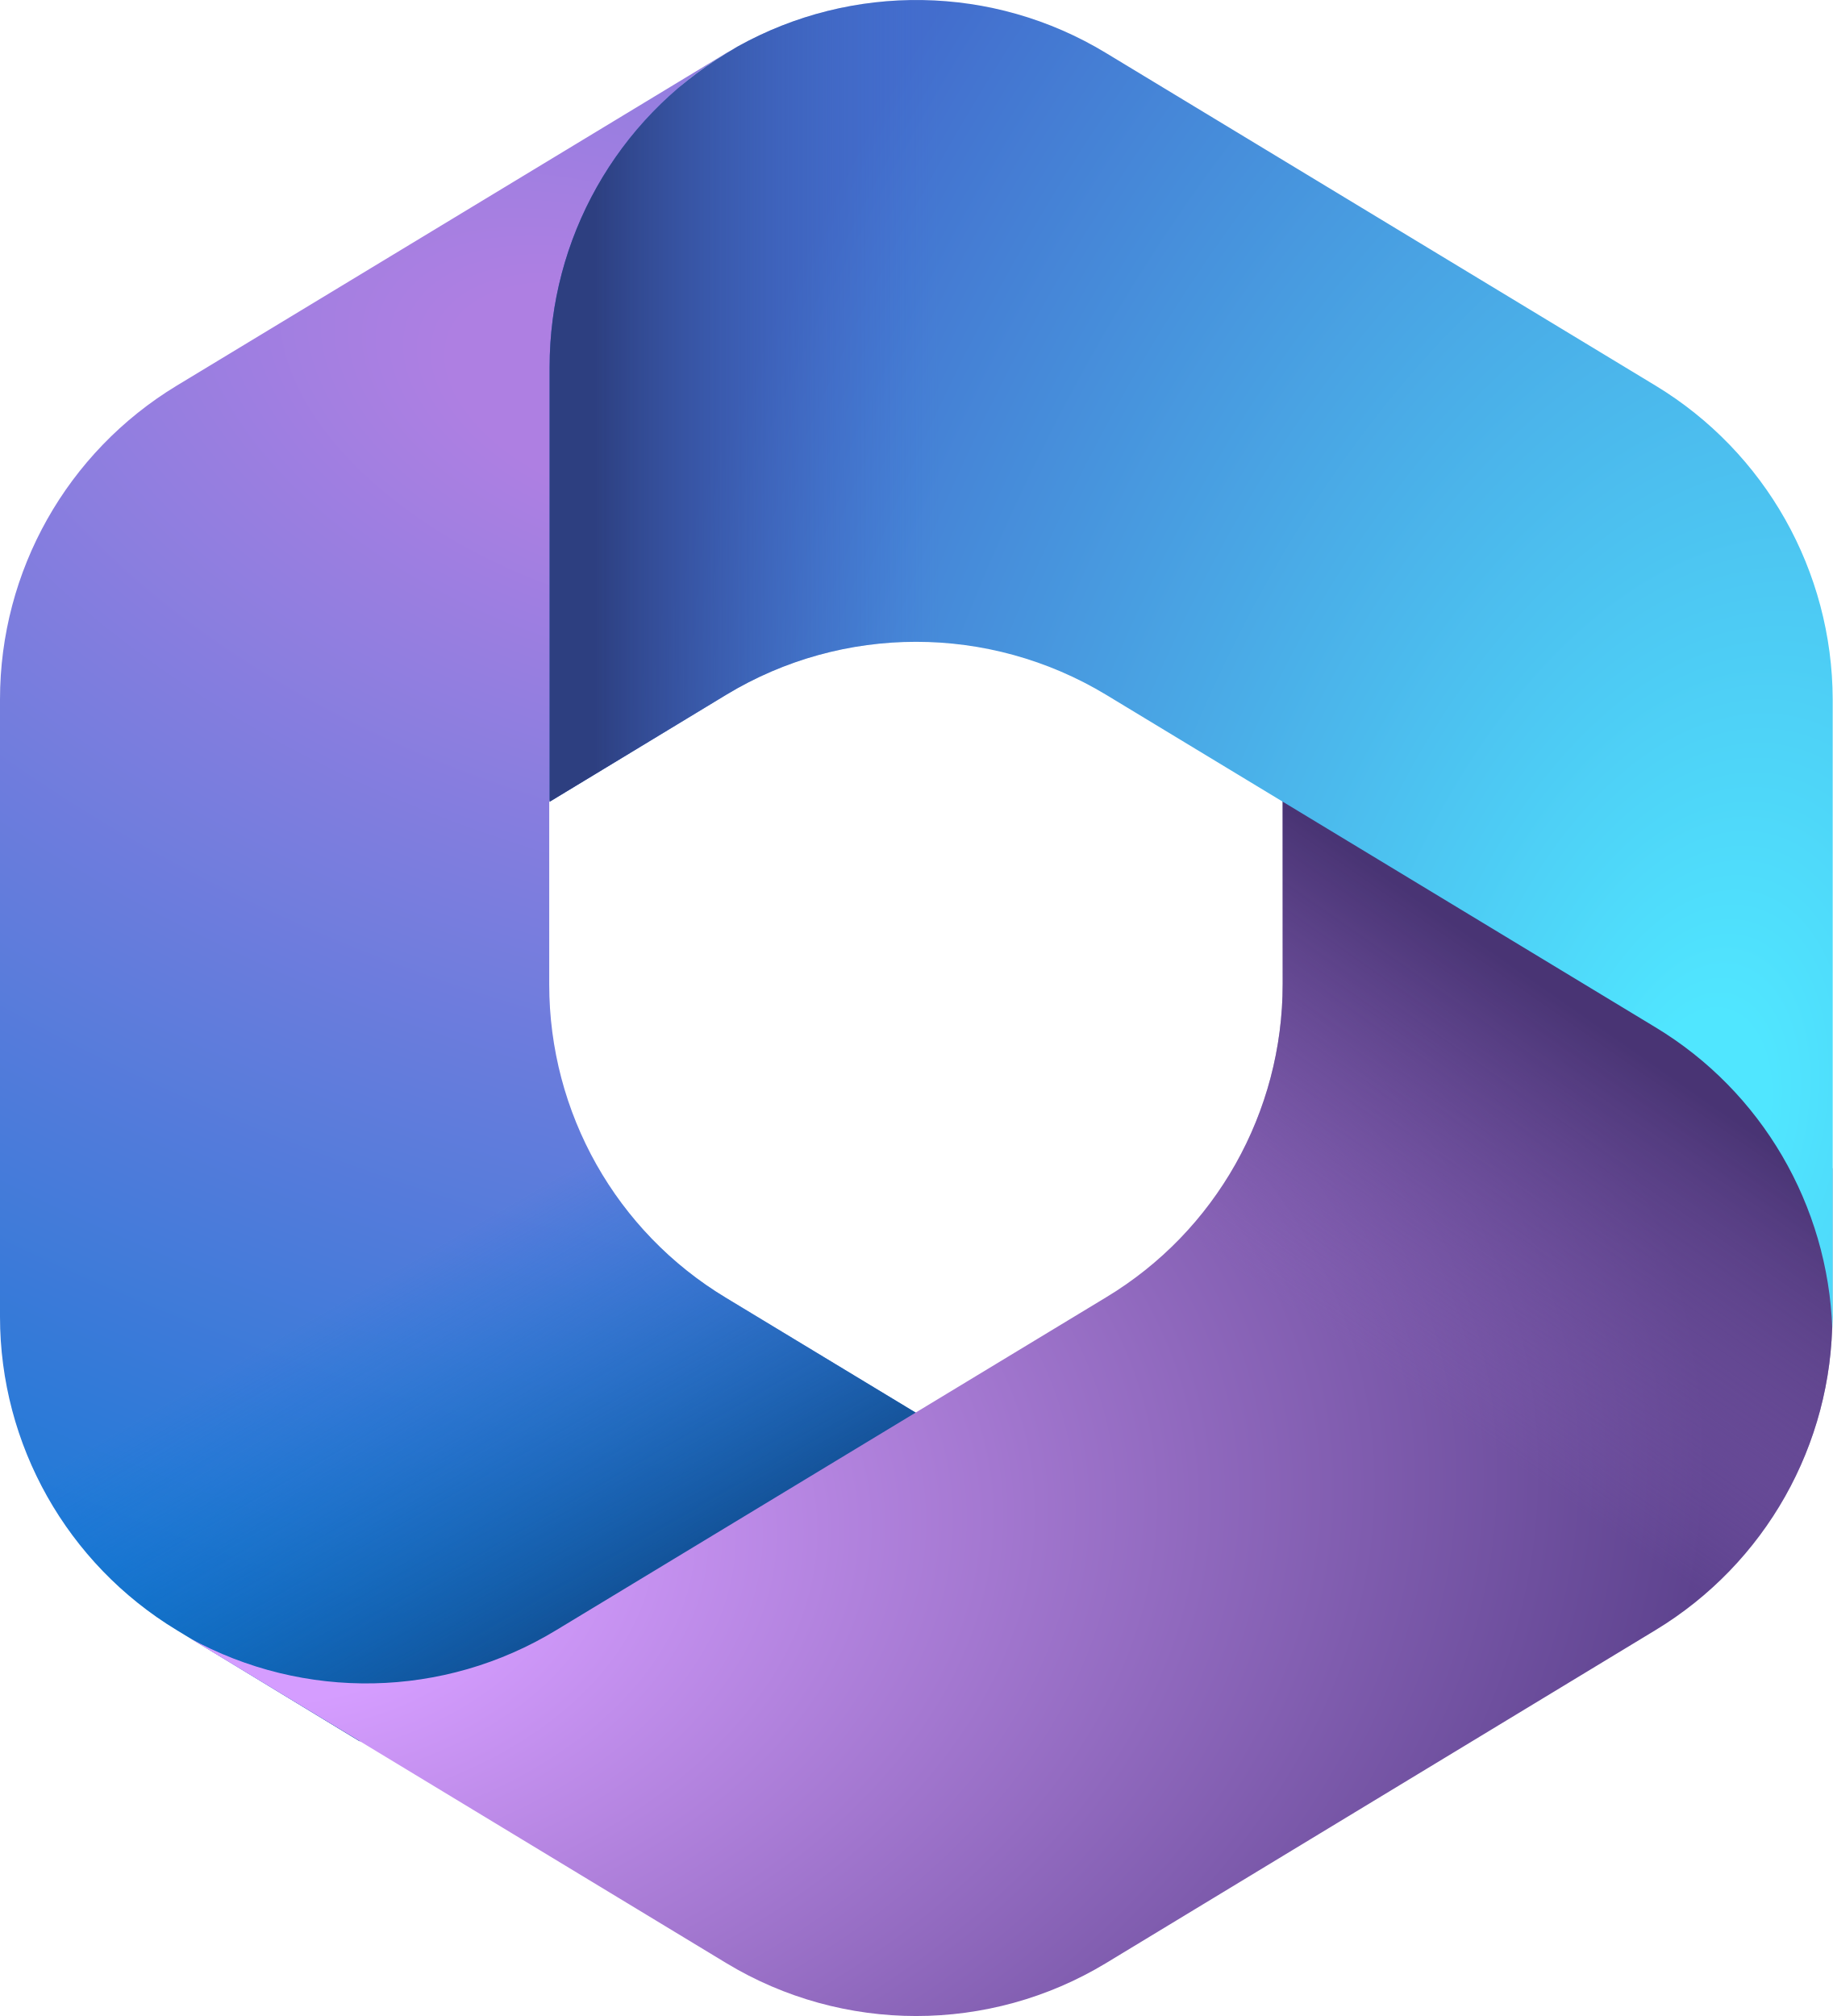
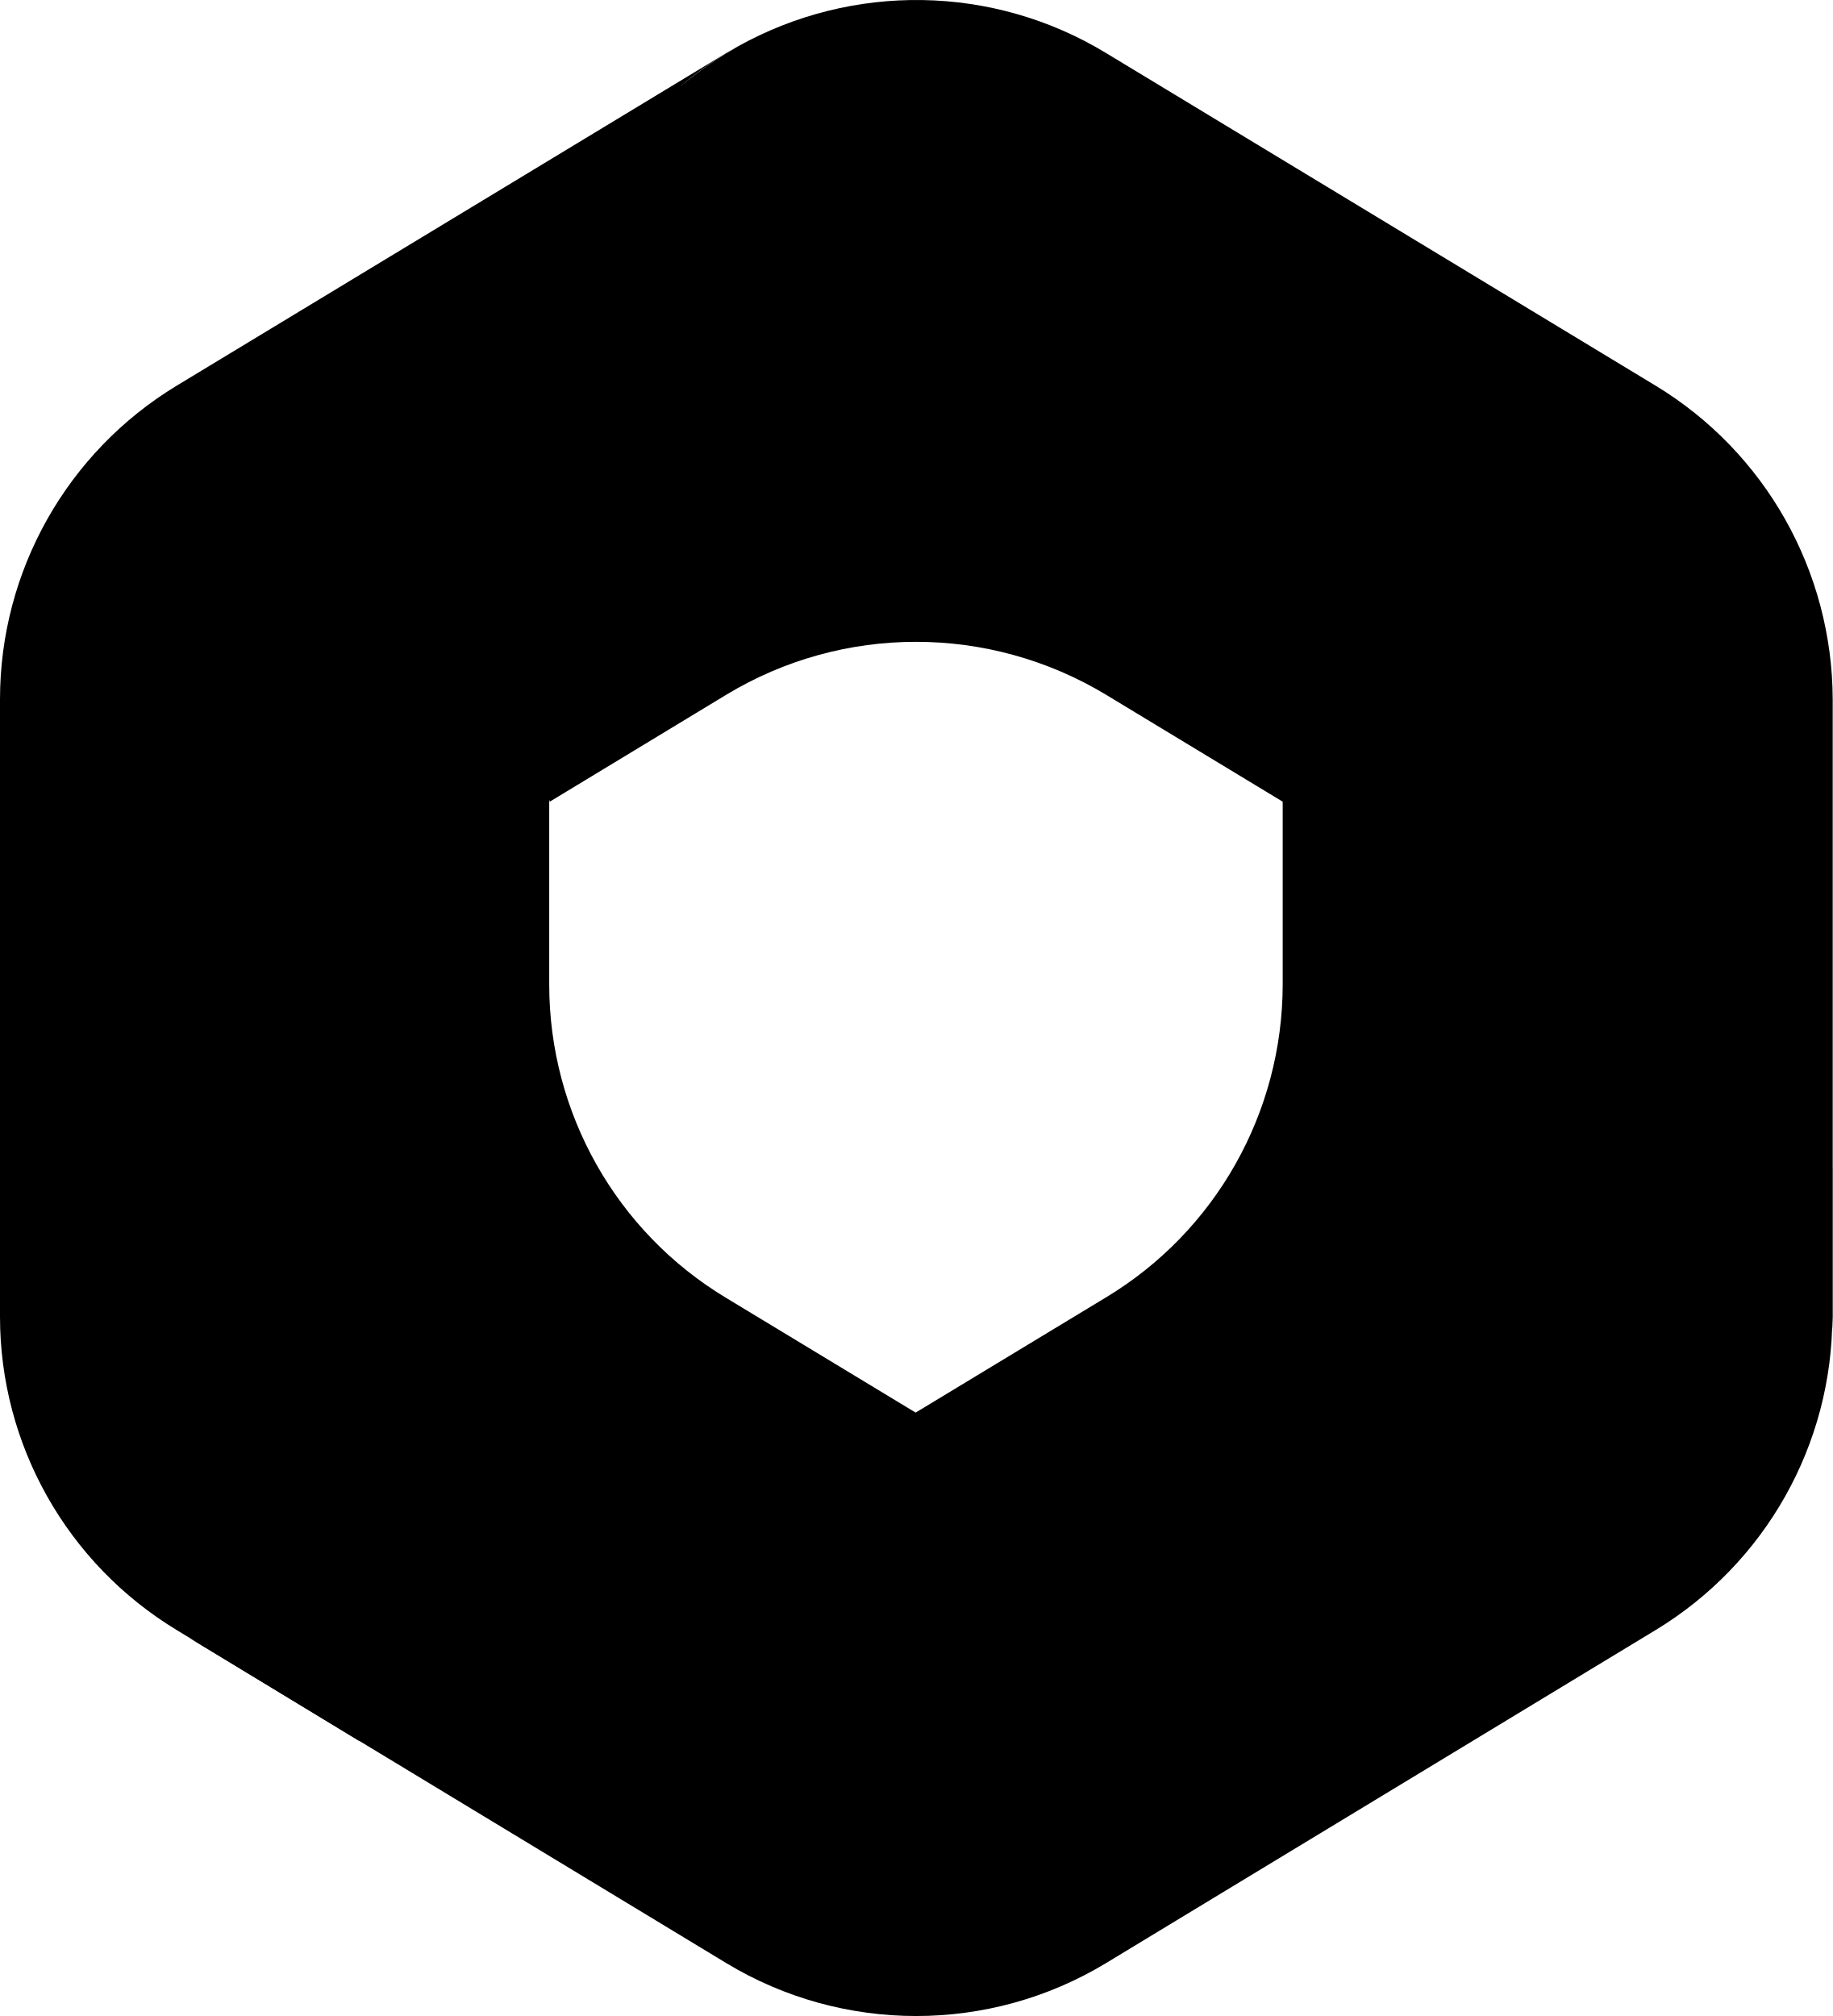
- <svg xmlns="http://www.w3.org/2000/svg" xml:space="preserve" viewBox="23.3 -0.05 465.5 512.07">
-   <radialGradient id="a" cx="-44.794" cy="657.774" r="11.637" gradientTransform="matrix(-11.7002 31.247 54.5012 20.4075 -36194.156 -11923.366)" gradientUnits="userSpaceOnUse">
-     <stop offset=".064" style="stop-color:#ae7fe2" />
-     <stop offset="1" style="stop-color:#0078d4" />
-   </radialGradient>
-   <path d="m210.4 11.9-2.6 1.6q-6.3 3.75-11.7 8.4l7.5-5.3h64l11.6 88.1-58.2 58.2-58.2 40.4V250c0 32.6 17 62.8 44.9 79.6l61.3 37.1-129.4 75.5h-25L68.2 414c-27.9-16.9-44.9-47.1-44.9-79.6V177.6c0-32.6 17-62.8 44.9-79.7l139.6-84.5c.9-.5 1.8-1 2.6-1.5" style="fill:url(#a)" />
-   <linearGradient id="b" x1="253.635" x2="198.236" y1="138.912" y2="234.727" gradientTransform="matrix(1 0 0 -1 0 514)" gradientUnits="userSpaceOnUse">
-     <stop offset="0" style="stop-color:#114a8b" />
-     <stop offset="1" style="stop-color:#0078d4;stop-opacity:0" />
-   </linearGradient>
-   <path d="m210.4 11.9-2.6 1.6q-6.3 3.75-11.7 8.4l7.5-5.3h64l11.6 88.1-58.2 58.2-58.2 40.4V250c0 32.6 17 62.8 44.9 79.6l61.3 37.1-129.4 75.5h-25L68.2 414c-27.9-16.9-44.9-47.1-44.9-79.6V177.6c0-32.6 17-62.8 44.9-79.7l139.6-84.5c.9-.5 1.8-1 2.6-1.5" style="fill:url(#b)" />
-   <radialGradient id="c" cx="-47" cy="627.798" r="11.637" gradientTransform="matrix(30.7198 -4.5183 -2.9847 -20.2925 3415.678 12926.943)" gradientUnits="userSpaceOnUse">
-     <stop offset=".134" style="stop-color:#d59dff" />
-     <stop offset="1" style="stop-color:#5e438f" />
-   </radialGradient>
-   <path d="M349.1 197.8v52.1c0 32.6-17 62.8-44.9 79.6L164.6 414c-28.6 17.4-64.1 18-93.2 2l136.4 82.6c29.6 17.9 66.8 17.9 96.4 0L443.8 414c27.9-16.9 44.9-47.1 44.9-79.6v-37.7l-11.6-17.5z" style="fill:url(#c)" />
-   <linearGradient id="d" x1="389.743" x2="330.378" y1="281.462" y2="196.34" gradientTransform="matrix(1 0 0 -1 0 514)" gradientUnits="userSpaceOnUse">
-     <stop offset="0" style="stop-color:#493474" />
-     <stop offset="1" style="stop-color:#8c66ba;stop-opacity:0" />
-   </linearGradient>
-   <path d="M349.1 197.8v52.1c0 32.6-17 62.8-44.9 79.6L164.6 414c-28.6 17.4-64.1 18-93.2 2l136.4 82.6c29.6 17.9 66.8 17.9 96.4 0L443.8 414c27.9-16.9 44.9-47.1 44.9-79.6v-37.7l-11.6-17.5z" style="fill:url(#d)" />
-   <radialGradient id="e" cx="-70.906" cy="659.478" r="11.637" gradientTransform="matrix(-24.1583 -6.1256 -10.3118 40.6682 5541.9 -26969.008)" gradientUnits="userSpaceOnUse">
-     <stop offset=".058" style="stop-color:#50e6ff" />
-     <stop offset="1" style="stop-color:#436dcd" />
-   </radialGradient>
-   <path d="M443.8 97.9 304.2 13.4C275.5-4 239.8-4.5 210.6 11.8l-2.8 1.7a93.13 93.13 0 0 0-44.9 79.7v110.4l44.9-27.2c29.6-17.9 66.7-17.9 96.4 0l139.6 84.5c27 16.3 43.8 45.2 44.9 76.6 0-1 .1-2 .1-3.1V177.6c-.1-32.6-17.1-62.8-45-79.7" style="fill:url(#e)" />
-   <linearGradient id="f" x1="174.261" x2="261.665" y1="345.286" y2="345.286" gradientTransform="matrix(1 0 0 -1 0 514)" gradientUnits="userSpaceOnUse">
-     <stop offset="0" style="stop-color:#2d3f80" />
-     <stop offset="1" style="stop-color:#436dcd;stop-opacity:0" />
-   </linearGradient>
-   <path d="M443.8 97.9 304.2 13.4C275.5-4 239.8-4.5 210.6 11.8l-2.8 1.7a93.13 93.13 0 0 0-44.9 79.7v110.4l44.9-27.2c29.6-17.9 66.7-17.9 96.4 0l139.6 84.5c27 16.3 43.8 45.2 44.9 76.6 0-1 .1-2 .1-3.1V177.6c-.1-32.6-17.1-62.8-45-79.7" style="fill:url(#f)" />
+ <svg xmlns="http://www.w3.org/2000/svg" viewBox="23.3 -0.05 465.5 512.07" fill="#000">
+   <path d="m210.4 11.9-2.6 1.6q-6.3 3.75-11.7 8.4l7.5-5.3h64l11.6 88.1-58.2 58.2-58.2 40.4V250c0 32.6 17 62.8 44.9 79.6l61.3 37.1-129.4 75.5h-25L68.2 414c-27.9-16.9-44.9-47.1-44.9-79.6V177.6c0-32.6 17-62.8 44.9-79.7l139.6-84.5c.9-.5 1.8-1 2.6-1.5" />
+   <path d="M349.1 197.8v52.1c0 32.6-17 62.8-44.9 79.6L164.6 414c-28.6 17.4-64.1 18-93.2 2l136.4 82.6c29.6 17.9 66.8 17.9 96.4 0L443.8 414c27.9-16.9 44.9-47.1 44.9-79.6v-37.7l-11.6-17.5z" />
+   <path d="M443.8 97.9 304.2 13.4C275.5-4 239.8-4.5 210.6 11.8l-2.8 1.7a93.13 93.13 0 0 0-44.9 79.7v110.4l44.9-27.2c29.6-17.9 66.7-17.9 96.4 0l139.6 84.5c27 16.3 43.8 45.2 44.9 76.6 0-1 .1-2 .1-3.1V177.6c-.1-32.6-17.1-62.8-45-79.7" />
</svg>
